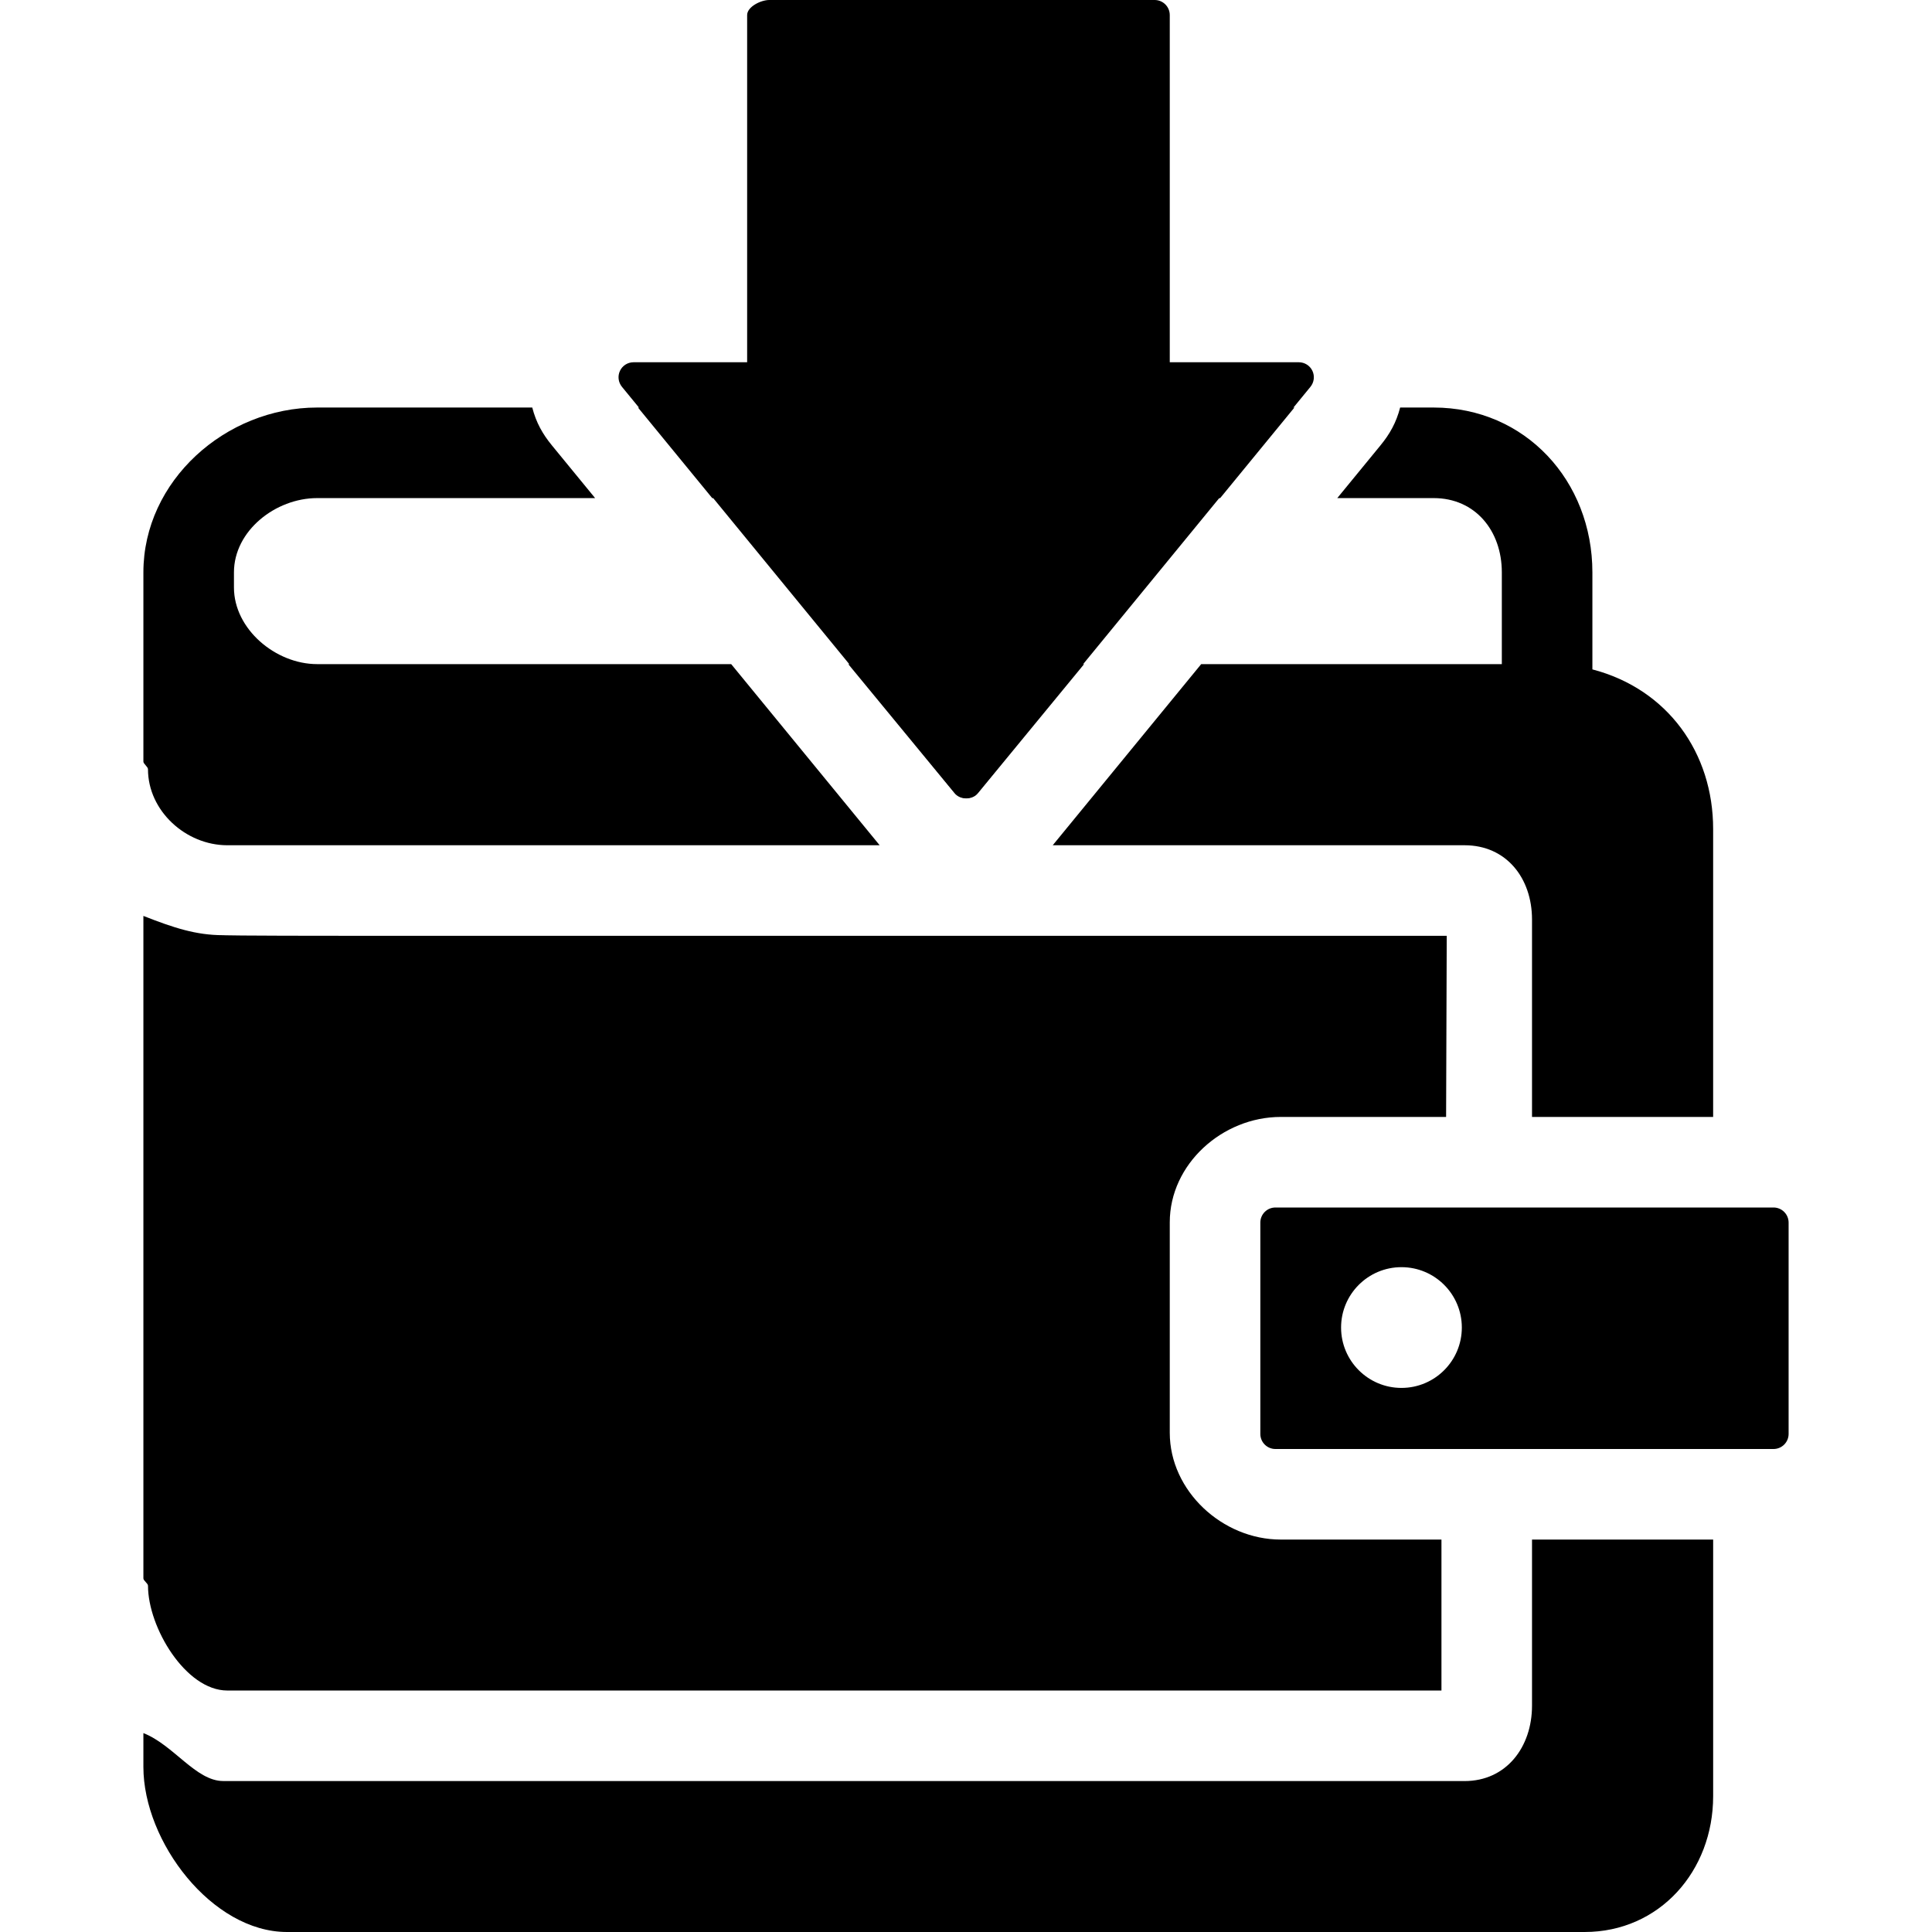
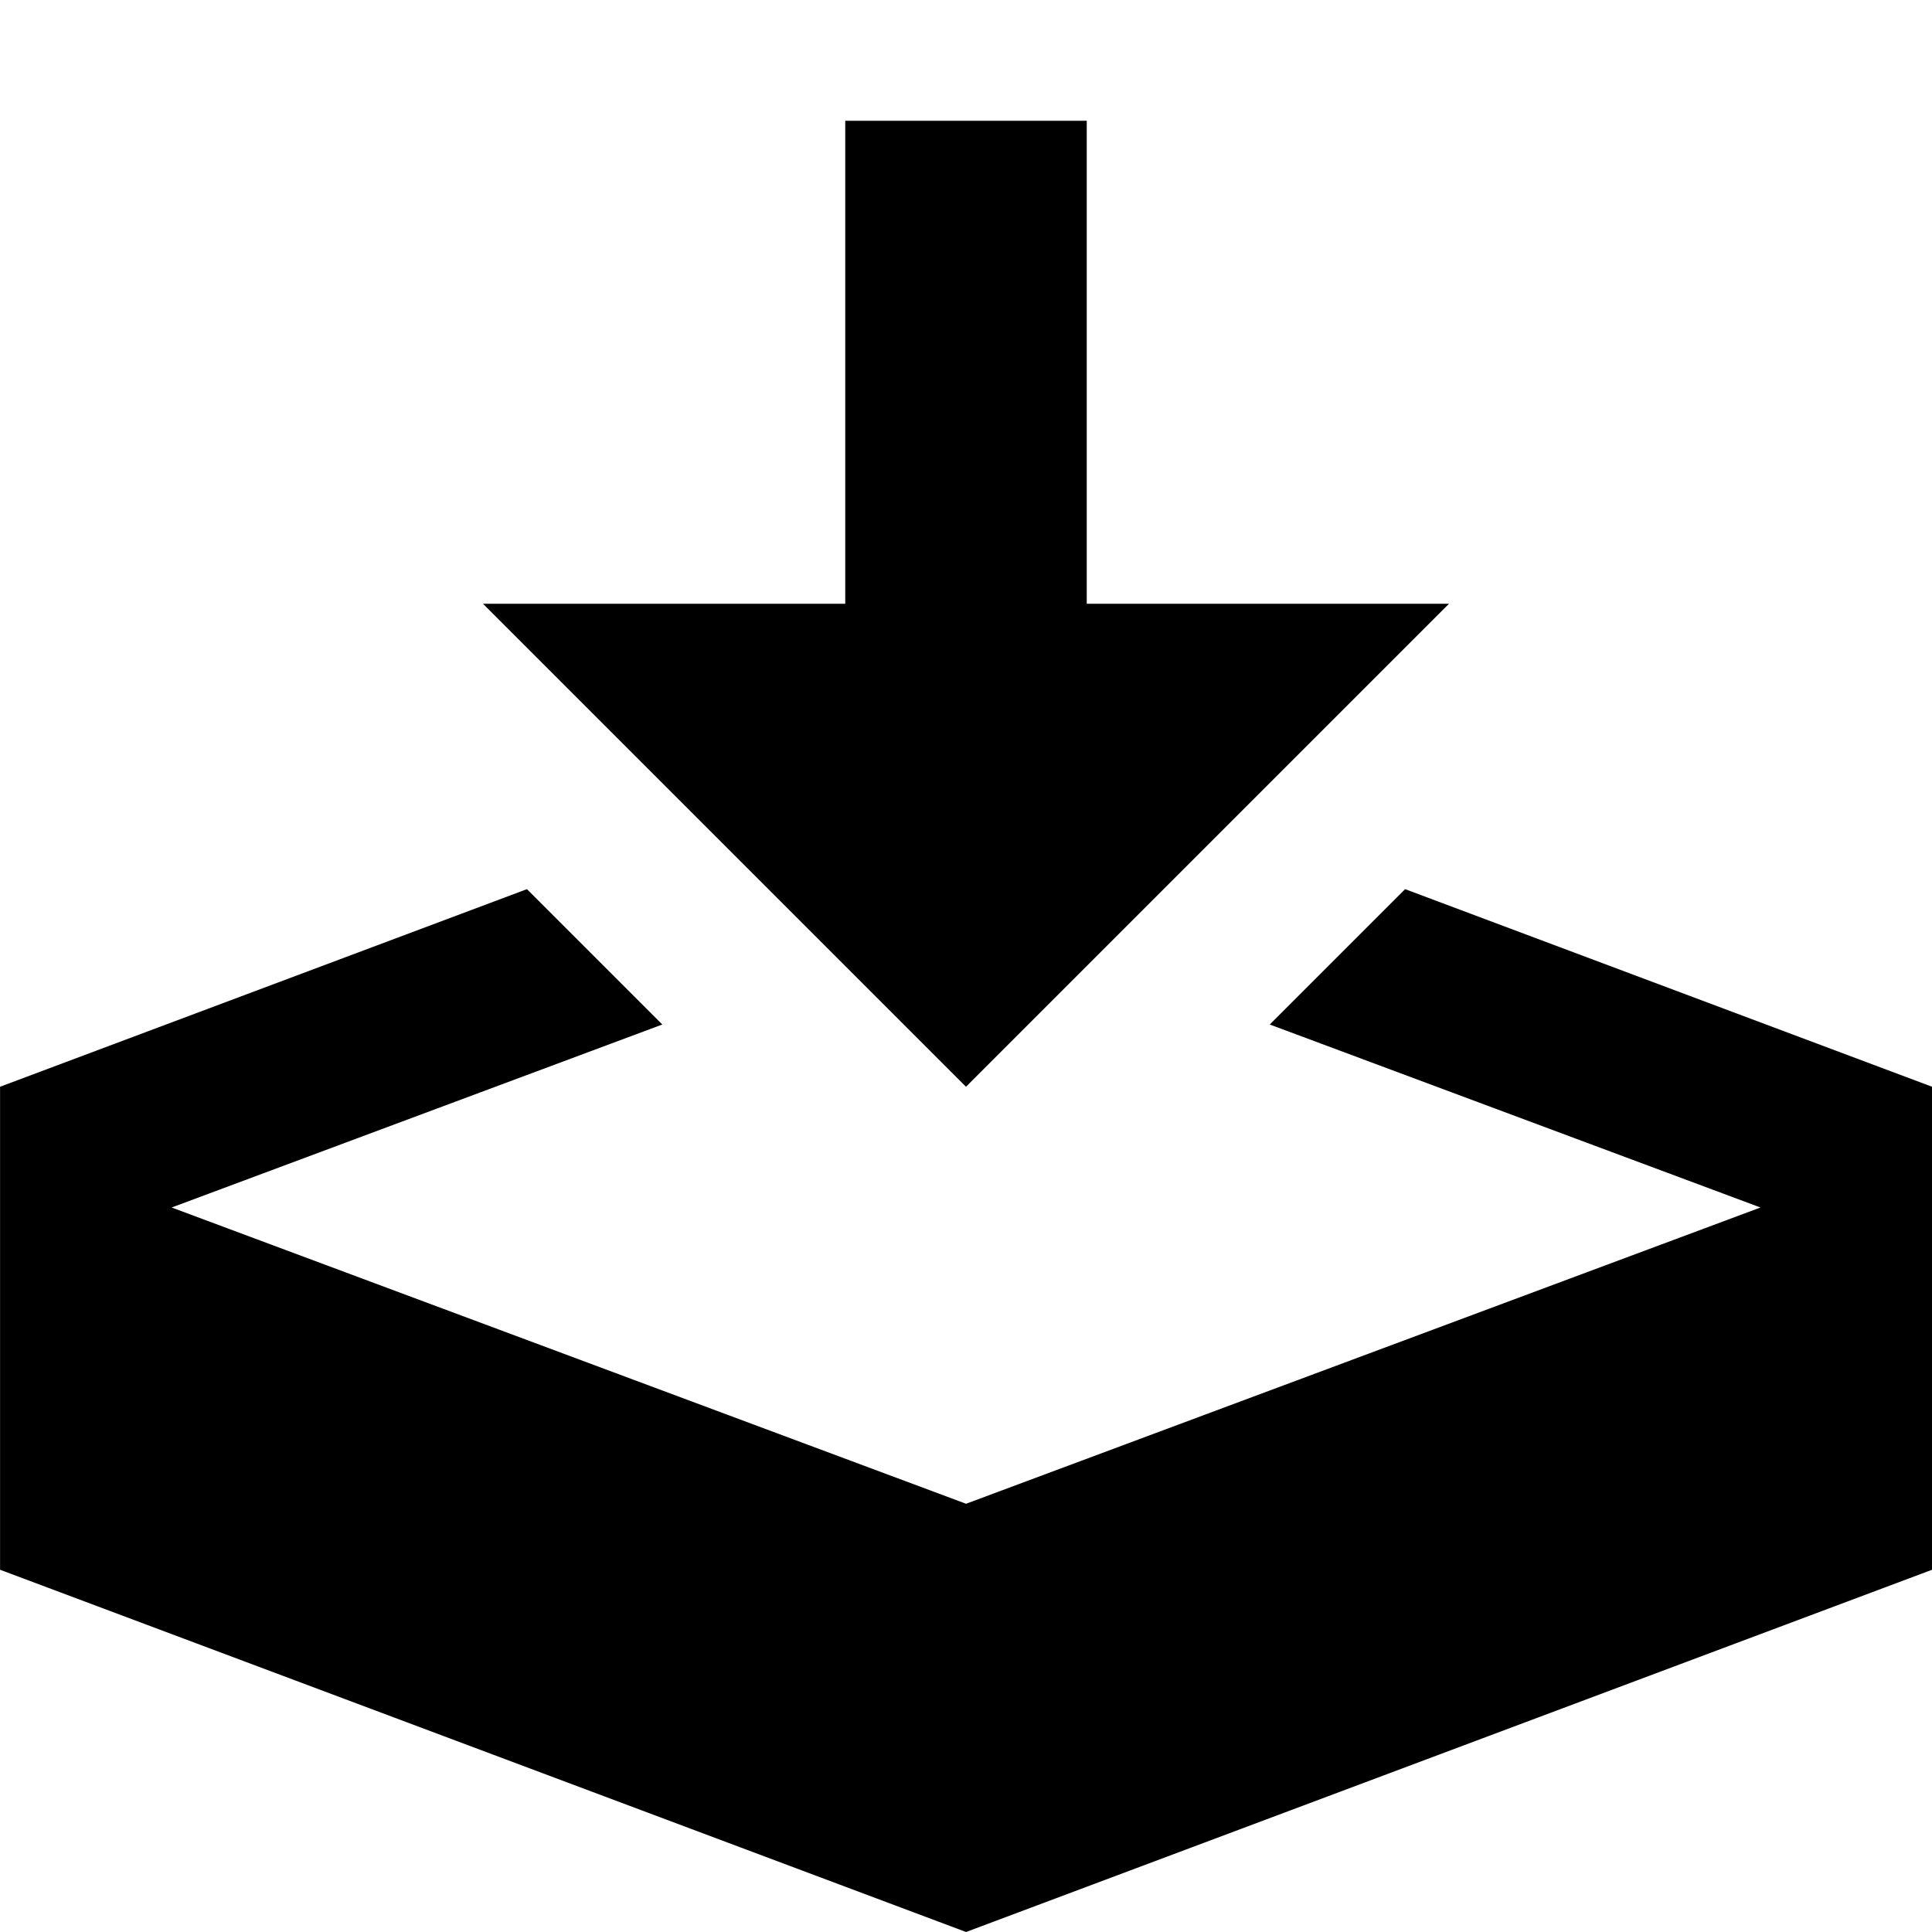
- <svg xmlns="http://www.w3.org/2000/svg" version="1.1" id="Layer_1" x="0px" y="0px" viewBox="0 0 512 512" style="enable-background:new 0 0 512 512;" xml:space="preserve">
-   <g>
-     <g>
-       <path d="M470,320H338c-2.212,0-4,1.792-4,4v56c0,2.208,1.788,4,4,4h132c2.212,0,4-1.792,4-4v-56C474,321.792,472.212,320,470,320z     M371.4,367.812c-8.836,0-16-7.168-16-16c0-8.836,7.164-16,16-16s16,7.164,16,16C387.4,360.644,380.236,367.812,371.4,367.812z" />
-     </g>
-   </g>
-   <g>
-     <g>
-       <path d="M406,408v44.008c0,11.024-6.844,19.992-17.868,19.992h-249.5H118.6H60.24c-0.024,0-1.072-0.008-1.096-0.008    C51.892,471.98,46,462.424,38,459.288v8.96C38,488.1,56.196,512,76.048,512h37.22h12.148h294.516    c19.852,0,34.072-16.148,34.072-36v-68H406z" />
-     </g>
-   </g>
-   <g>
-     <g>
-       <path d="M339.4,296h43.832l0.168-48H95.712c-35.492,0-36.54-0.164-36.568-0.164C51.892,247.828,46,245.864,38,242.728v175.548    c0,0.648,1.224,1.304,1.224,1.976c0,11.032,9.98,27.752,21.012,27.752c0.012,0,0.036,0,0.048,0H382v-40h-42.6V408    c-15.44,0-29.4-12.876-29.4-28.312v-55.752C310,308.5,323.956,296,339.4,296z" />
-     </g>
-   </g>
-   <g>
-     <g>
-       <path d="M347.8,98.272c-0.66-1.396-2.064-2.272-3.612-2.272H310V4c0-2.212-1.788-4-4-4H203.852C201.64,0,198,1.788,198,4v92    h-30.084c-1.548,0-2.956,0.872-3.616,2.272c-0.66,1.4-0.456,3.036,0.52,4.236l88.144,107.528c0.756,0.924,1.888,1.464,3.092,1.464    c1.192,0,2.332-0.536,3.092-1.46l88.132-107.524C348.256,101.316,348.46,99.668,347.8,98.272z" />
-     </g>
-   </g>
-   <g>
-     <g>
-       <path d="M224.804,176l28.156,34.192c0.756,0.924,1.892,1.388,3.092,1.388c1.196,0,2.332-0.42,3.092-1.348L287.296,176H224.804z" />
-     </g>
-   </g>
-   <g>
-     <g>
-       <polygon points="169.072,108 188.744,132 323.36,132 343.032,108   " />
-     </g>
-   </g>
-   <g>
-     <g>
-       <path d="M422,177.396v-25.708C422,127.424,404.196,108,379.928,108h-8.876c-1.032,4-2.756,7.04-5.212,10.032L354.392,132h25.54    C390.96,132,398,140.66,398,151.688V176h-79.672l-39.344,48h109.148c11.024,0,17.868,8.664,17.868,19.692V296h48v-76.312    C454,199.588,442,182.632,422,177.396z" />
-     </g>
-   </g>
-   <g>
-     <g>
-       <path d="M193.772,176H84.052C73.032,176,62,166.716,62,155.688v-4C62,140.66,73.032,132,84.056,132h73.656l-11.444-13.96    c-2.456-2.992-4.184-6.04-5.216-10.04H84.056C59.796,108,38,127.424,38,151.688v50.14c0,0.608,1.216,1.38,1.216,2.016    C39.216,214.872,49.22,224,60.244,224c0.016,0,0.028,0,0.04,0H233.12L193.772,176z" />
-     </g>
-   </g>
-   <g>
- </g>
-   <g>
- </g>
-   <g>
- </g>
-   <g>
- </g>
-   <g>
- </g>
-   <g>
- </g>
-   <g>
- </g>
-   <g>
- </g>
-   <g>
- </g>
-   <g>
- </g>
-   <g>
- </g>
-   <g>
- </g>
-   <g>
- </g>
-   <g>
- </g>
-   <g>
- </g>
+ <svg xmlns="http://www.w3.org/2000/svg" version="1.1" width="32" height="32" viewBox="0 0 32 32">
+   <path d="M16 18l8-8h-6v-8h-4v8h-6zM23.273 14.727l-2.242 2.242 8.128 3.031-13.158 4.907-13.158-4.907 8.127-3.031-2.242-2.242-8.727 3.273v8l16 6 16-6v-8z" />
</svg>
